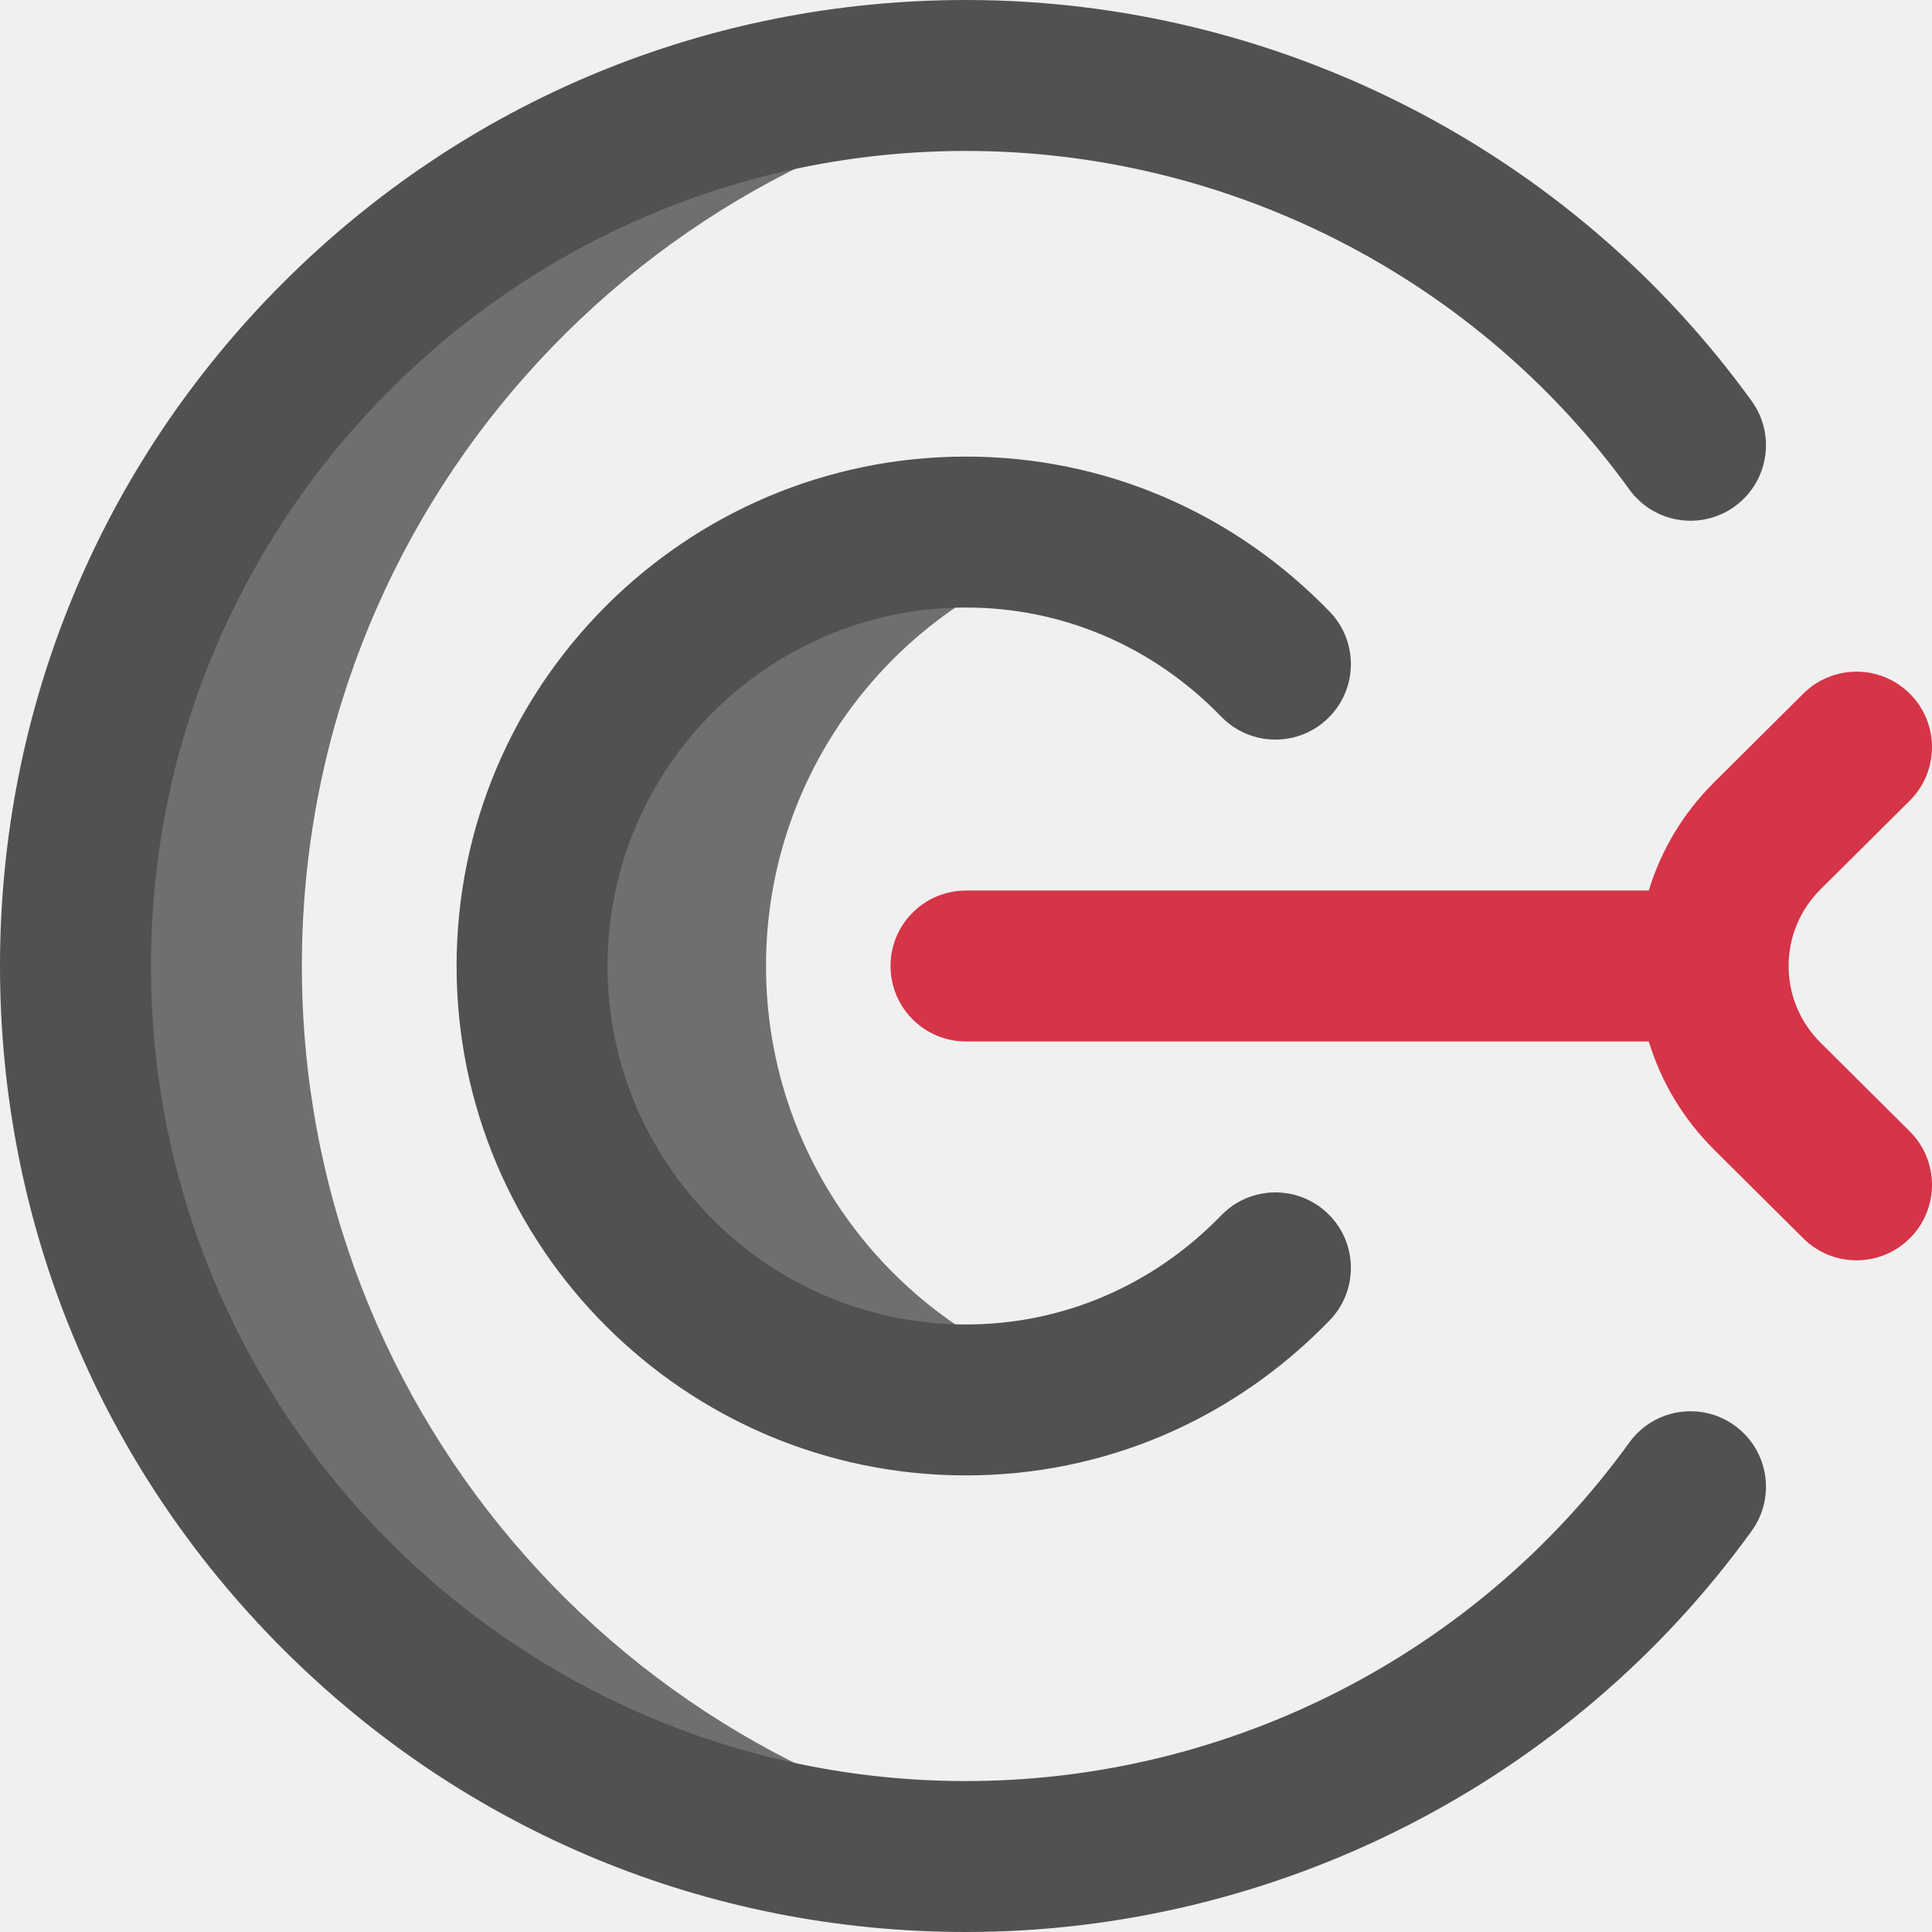
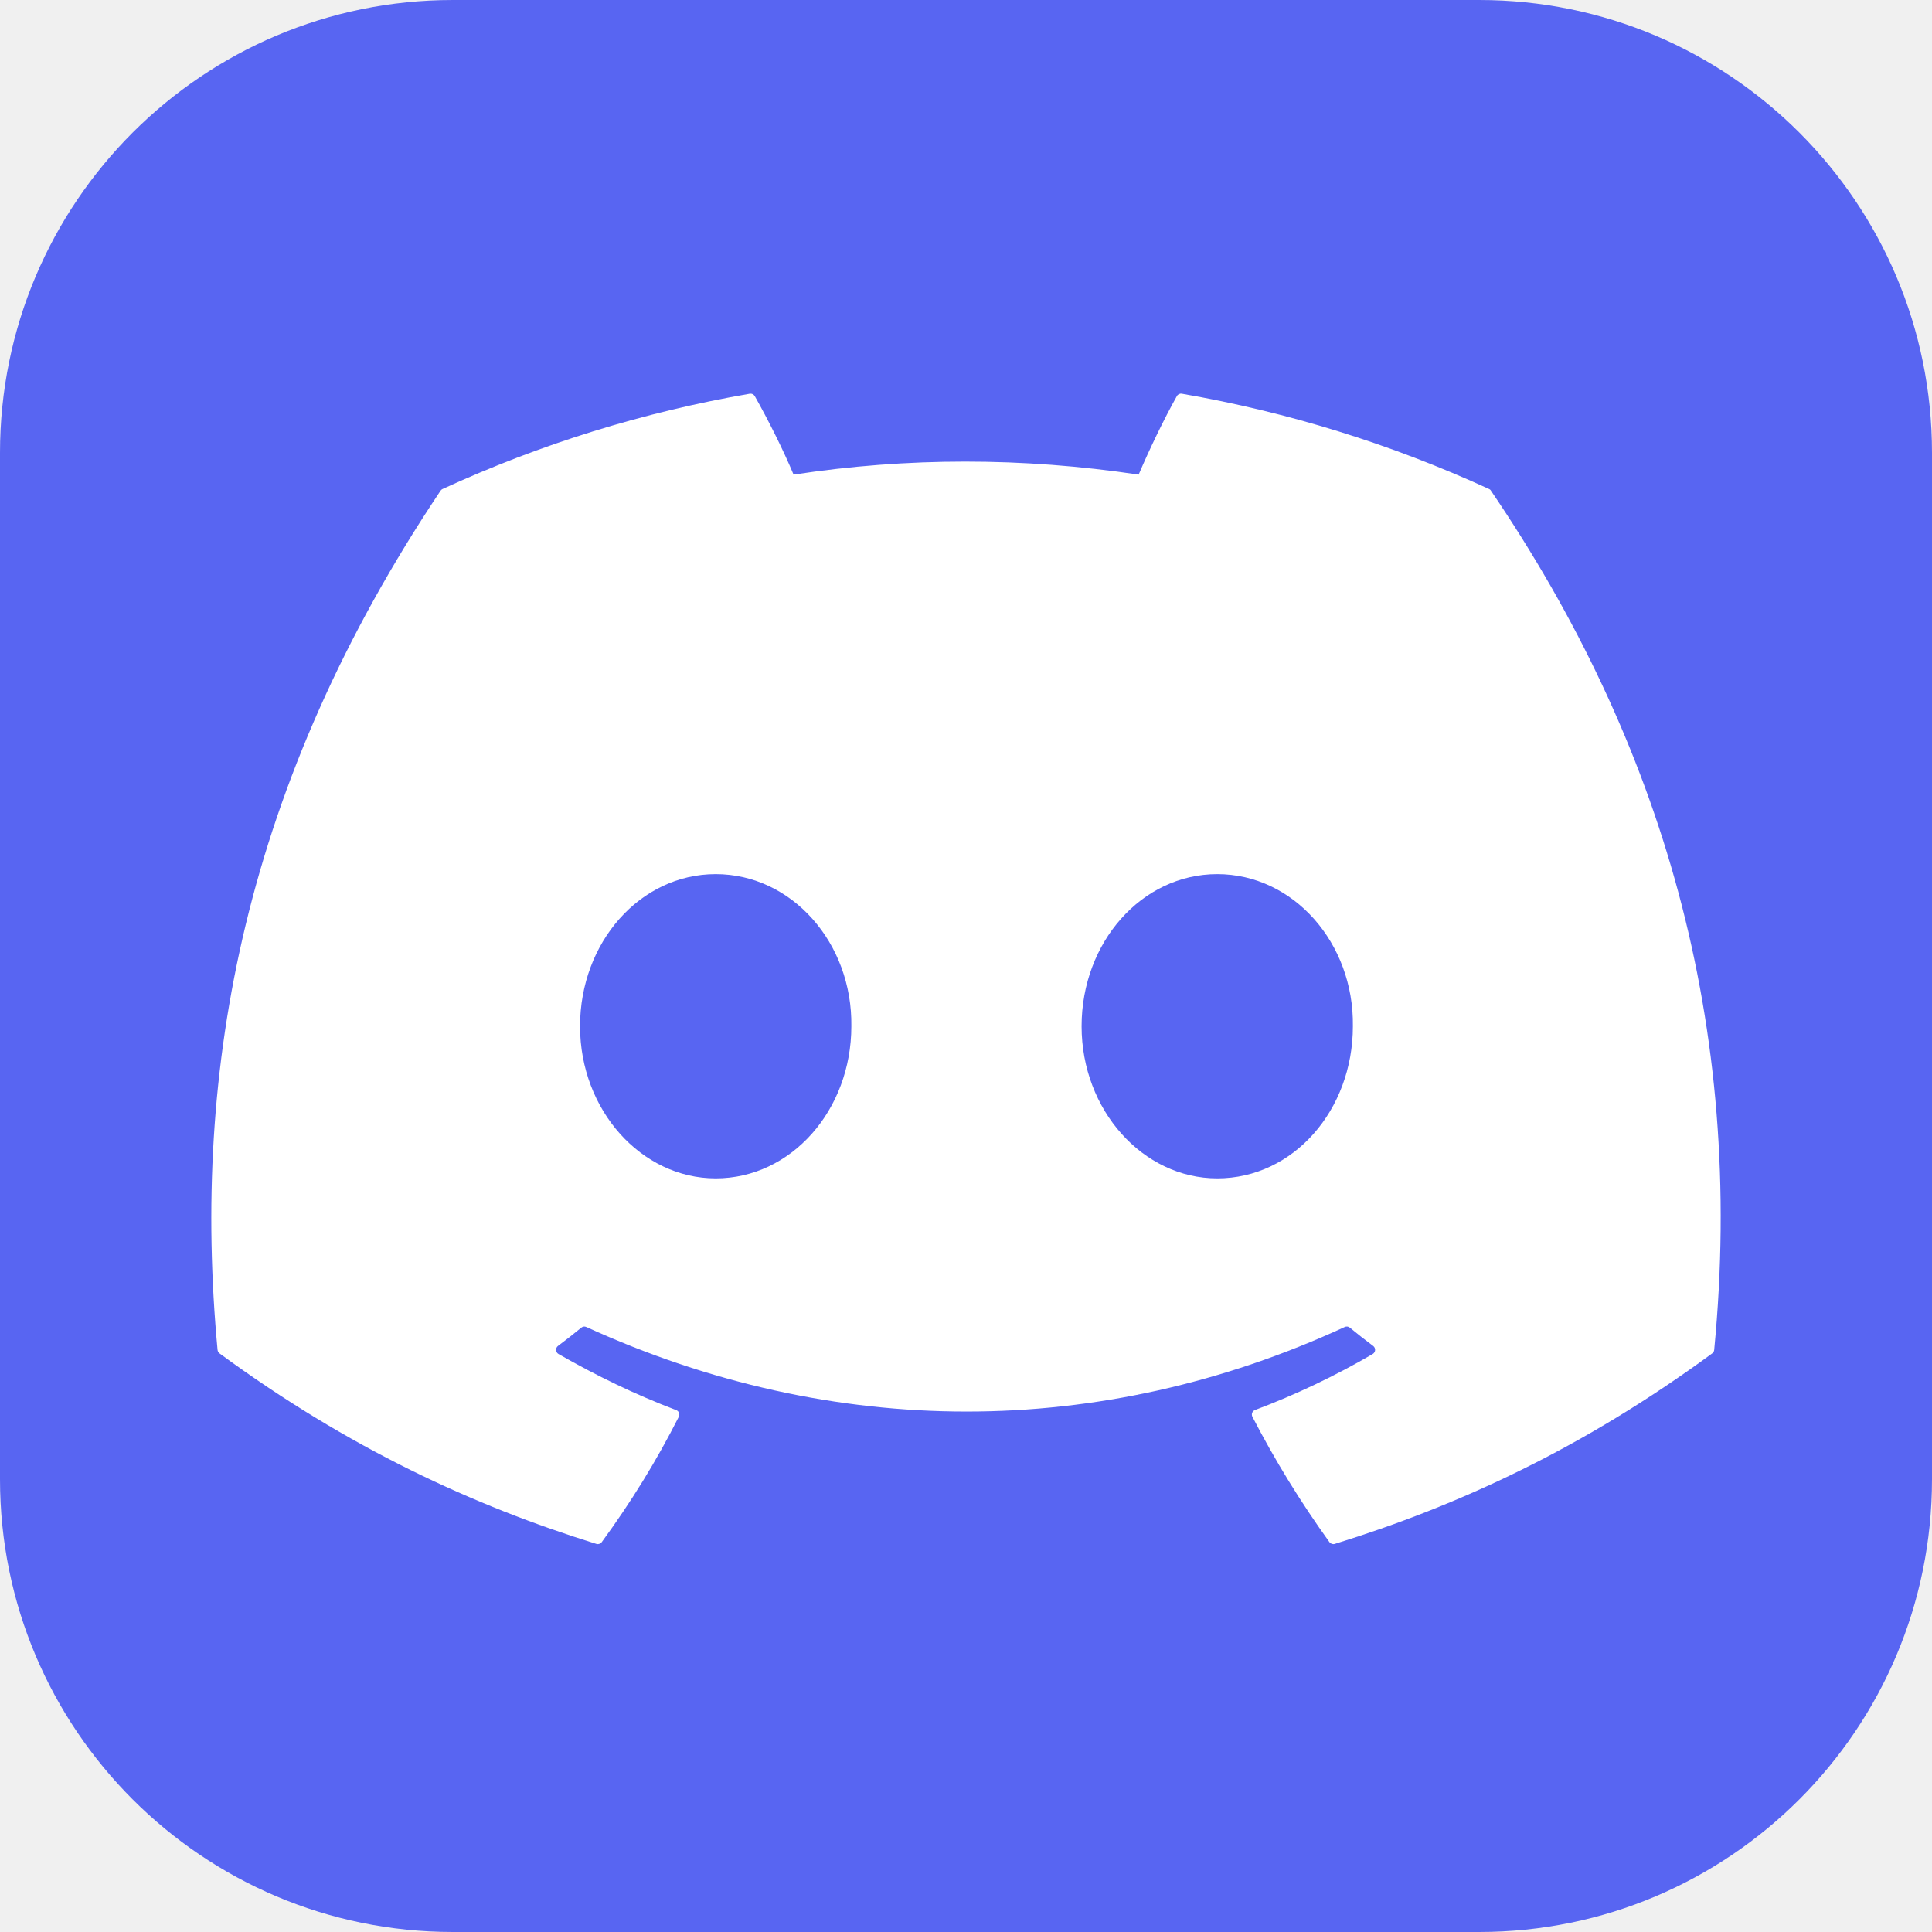
- <svg xmlns="http://www.w3.org/2000/svg" id="Layer_1" enable-background="new 0 0 512 512" height="512" viewBox="0 0 512 512" width="512">
-   <g>
-     <path d="m286.913 366.745c-9.794 2.767-20.145 4.255-30.913 4.255-63.513 0-115-51.487-115-115s51.487-115 115-115c10.768 0 21.119 1.488 30.913 4.255-48.409 13.562-83.913 58.005-83.913 110.745s35.504 97.184 83.913 110.745zm-206.913-110.745c0-120.176 89.826-219.372 206-234.11-9.824-1.247-19.837-1.89-30-1.89-130.339 0-236 105.661-236 236s105.661 236 236 236c10.163 0 20.176-.643 30-1.889-116.174-14.739-206-113.935-206-234.111z" fill="#6f6f6f" />
-     <path d="m256 512c-68.38 0-132.667-26.629-181.02-74.98-48.351-48.352-74.98-112.64-74.98-181.02s26.629-132.667 74.98-181.02c48.353-48.351 112.64-74.98 181.02-74.98 82.323 0 160.161 39.735 208.216 106.292 6.465 8.956 4.447 21.457-4.509 27.923-8.954 6.466-21.456 4.447-27.923-4.508-40.555-56.171-106.269-89.707-175.784-89.707-119.103 0-216 96.898-216 216s96.897 216 216 216c69.515 0 135.229-33.536 175.784-89.708 6.467-8.955 18.969-10.974 27.923-4.508 8.956 6.466 10.974 18.967 4.509 27.923-48.055 66.558-125.893 106.293-208.216 106.293zm96.366-162.085c7.685-7.934 7.482-20.596-.451-28.281-7.936-7.685-20.596-7.482-28.281.452-18.06 18.645-42.079 28.914-67.634 28.914-52.383 0-95-42.617-95-95s42.617-95 95-95c25.555 0 49.574 10.269 67.634 28.915 7.685 7.934 20.347 8.136 28.281.452 7.934-7.685 8.136-20.347.451-28.281-25.662-26.495-59.886-41.086-96.366-41.086-74.439 0-135 60.561-135 135s60.561 135 135 135c36.481 0 70.705-14.591 96.366-41.085z" fill="#515151" />
-     <path d="m482.485 276.34c-5.471-5.44-8.485-12.663-8.485-20.34s3.014-14.9 8.485-20.34l23.615-23.476c7.833-7.788 7.871-20.451.083-28.284-7.788-7.835-20.453-7.871-28.284-.084l-23.615 23.477c-8.193 8.145-14.079 17.976-17.335 28.708h-180.949c-11.046 0-20 8.954-20 20s8.954 20 20 20h180.949c3.256 10.732 9.142 20.563 17.335 28.708l23.615 23.476c3.903 3.878 9.001 5.815 14.101 5.815 5.138 0 10.275-1.968 14.184-5.9 7.788-7.833 7.75-20.497-.083-28.284z" fill="#D63447" />
+ <svg xmlns="http://www.w3.org/2000/svg" width="32" height="32" viewBox="0 0 256 256">
+   <g fill="none">
+     <rect width="256" height="256" fill="#5865F2" rx="60" />
+     <g clip-path="url(#skillIconsDiscord0)">
+       <path fill="#fff" d="M197.308 64.797a165 165 0 0 0-40.709-12.627a.62.62 0 0 0-.654.31c-1.758 3.126-3.706 7.206-5.069 10.412c-15.373-2.302-30.666-2.302-45.723 0c-1.364-3.278-3.382-7.286-5.148-10.412a.64.64 0 0 0-.655-.31a164.5 164.5 0 0 0-40.709 12.627a.6.6 0 0 0-.268.23c-25.928 38.736-33.03 76.52-29.546 113.836a.7.7 0 0 0 .26.468c17.106 12.563 33.677 20.19 49.94 25.245a.65.65 0 0 0 .702-.23c3.847-5.254 7.276-10.793 10.217-16.618a.633.633 0 0 0-.347-.881c-5.44-2.064-10.619-4.579-15.601-7.436a.642.642 0 0 1-.063-1.064a86 86 0 0 0 3.098-2.428a.62.62 0 0 1 .646-.088c32.732 14.944 68.167 14.944 100.512 0a.62.62 0 0 1 .655.08a80 80 0 0 0 3.106 2.436a.642.642 0 0 1-.055 1.064a102.6 102.6 0 0 1-15.609 7.428a.64.64 0 0 0-.339.889a133 133 0 0 0 10.208 16.61a.64.64 0 0 0 .702.238c16.342-5.055 32.913-12.682 50.02-25.245a.65.65 0 0 0 .26-.46c4.17-43.141-6.985-80.616-29.571-113.836a.5.5 0 0 0-.26-.238M94.834 156.142c-9.855 0-17.975-9.047-17.975-20.158s7.963-20.158 17.975-20.158c10.09 0 18.131 9.127 17.973 20.158c0 11.111-7.962 20.158-17.973 20.158m66.456 0c-9.855 0-17.974-9.047-17.974-20.158s7.962-20.158 17.974-20.158c10.09 0 18.131 9.127 17.974 20.158c0 11.111-7.884 20.158-17.974 20.158" />
+     </g>
+     <defs>
+       <clipPath id="skillIconsDiscord0">
+         <path fill="#fff" d="M28 51h200v154.93H28z" />
+       </clipPath>
+     </defs>
  </g>
</svg>
